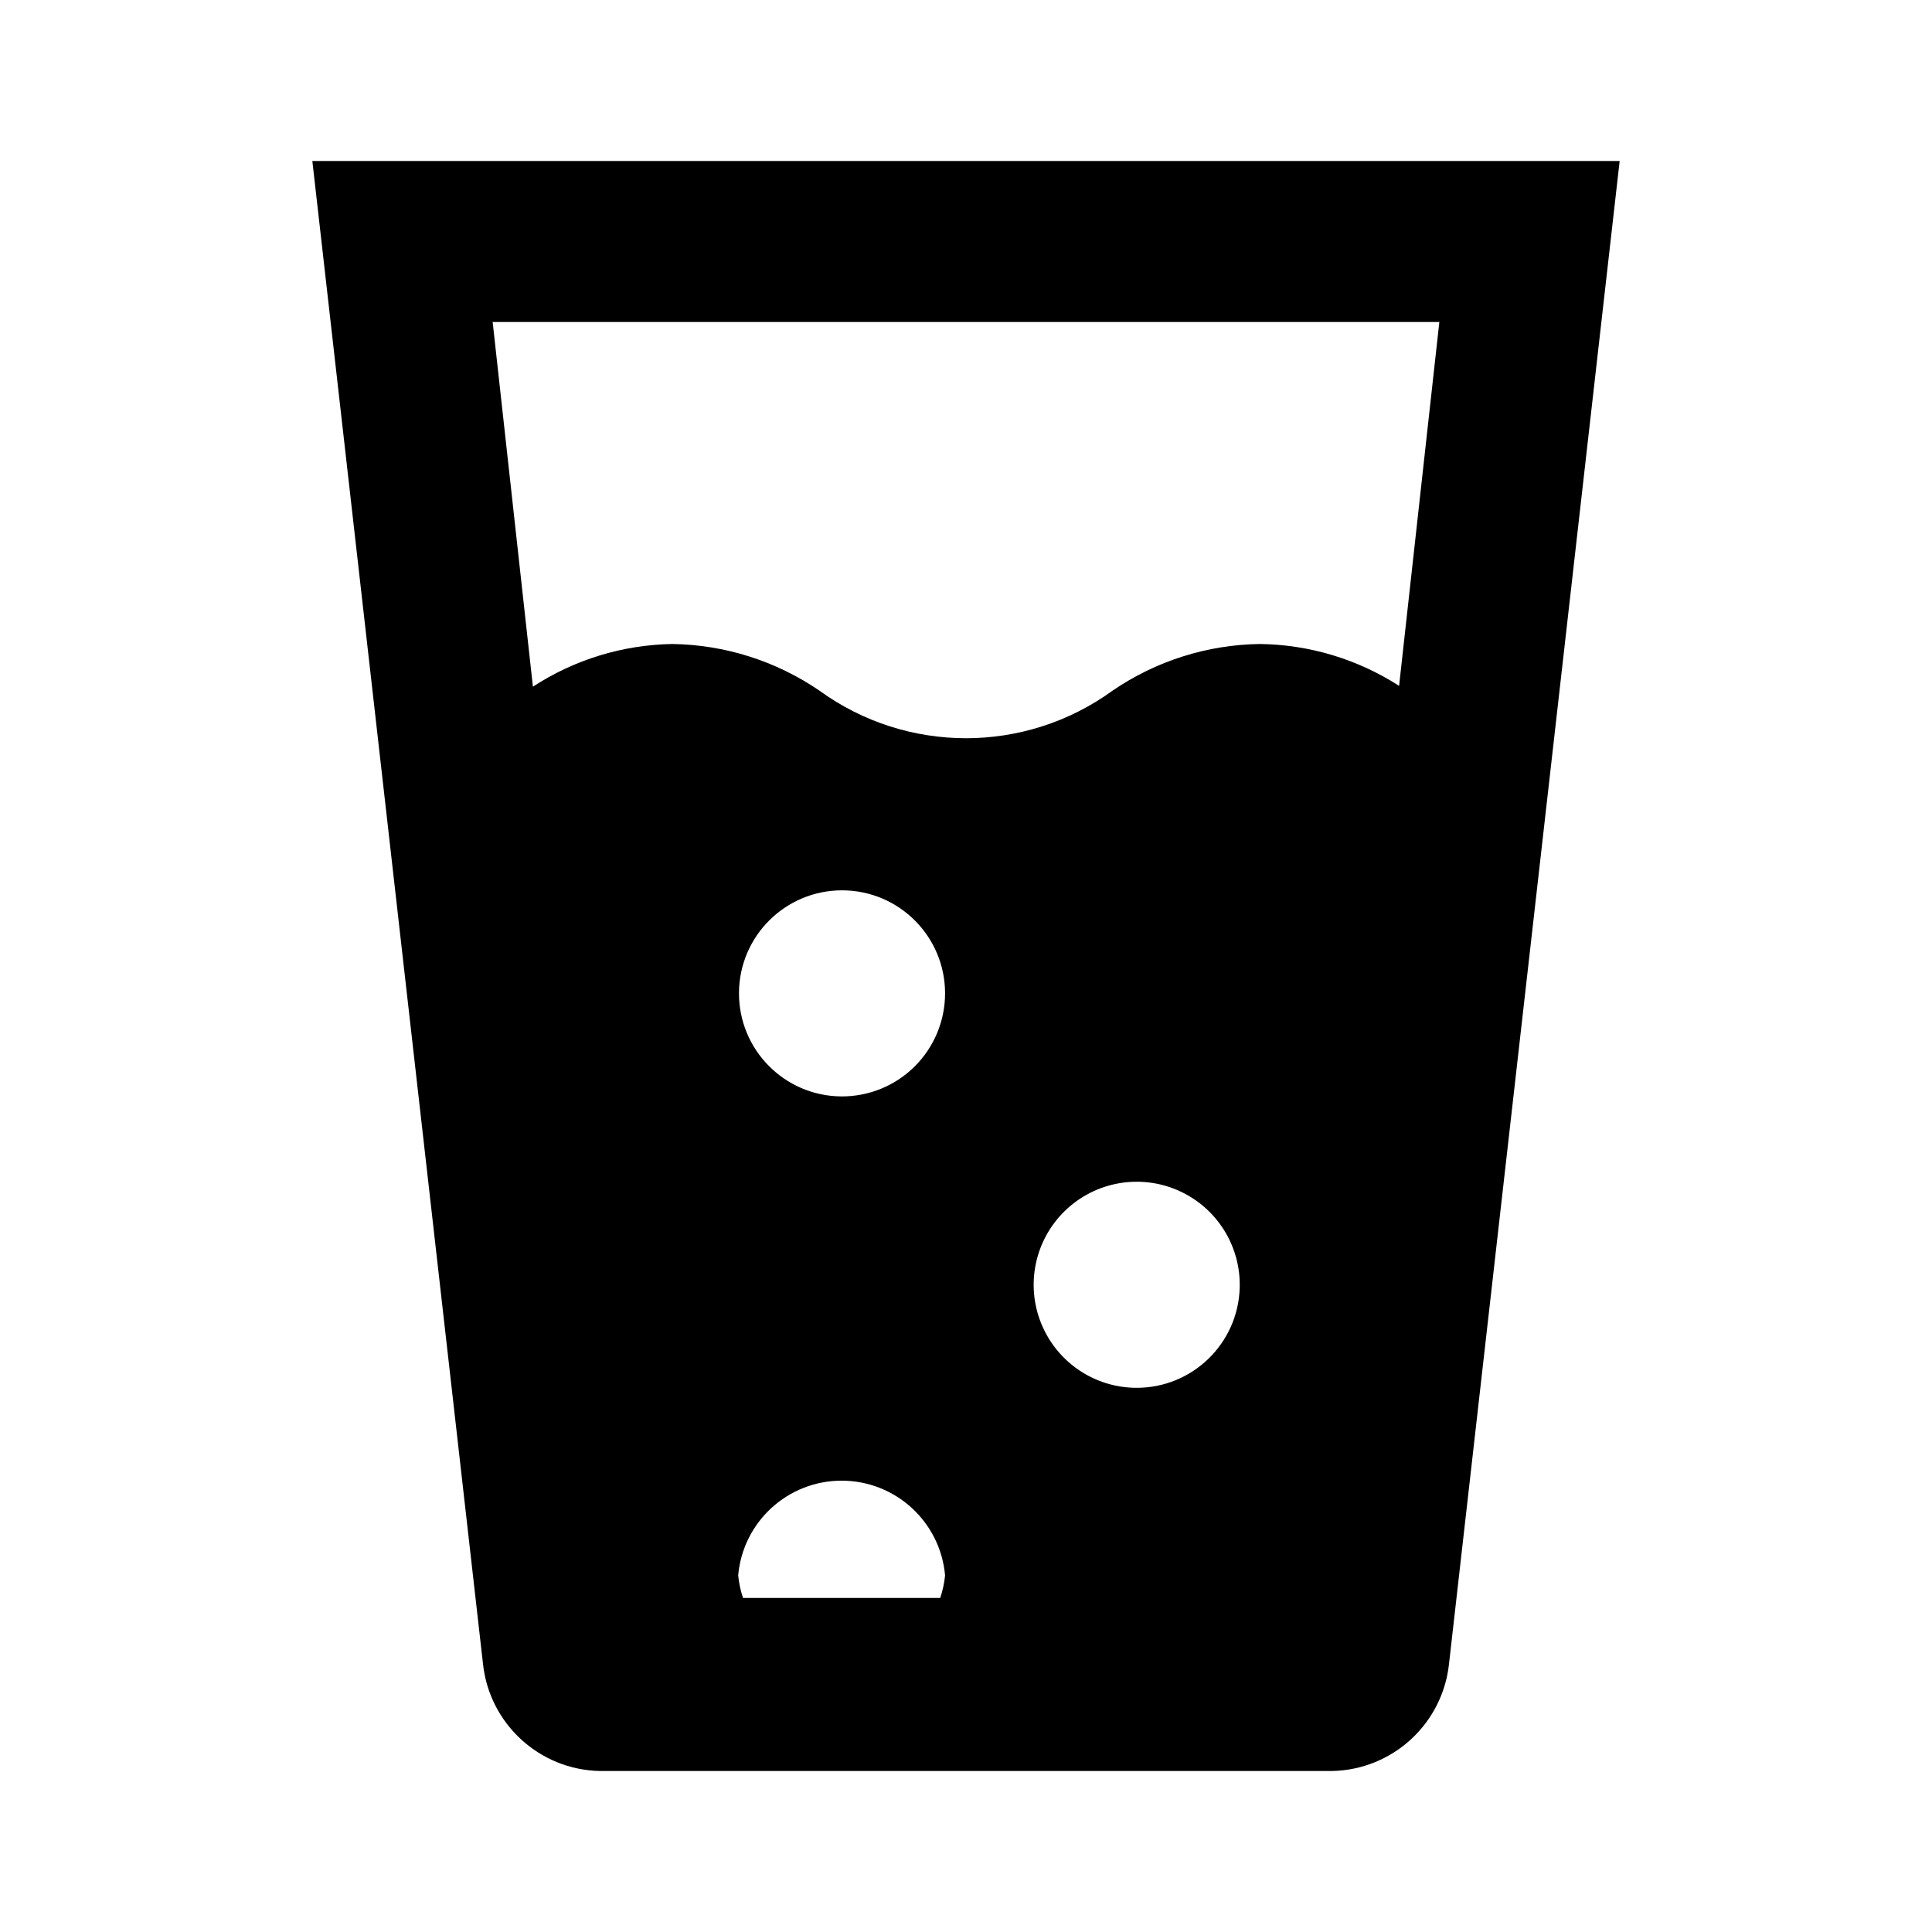
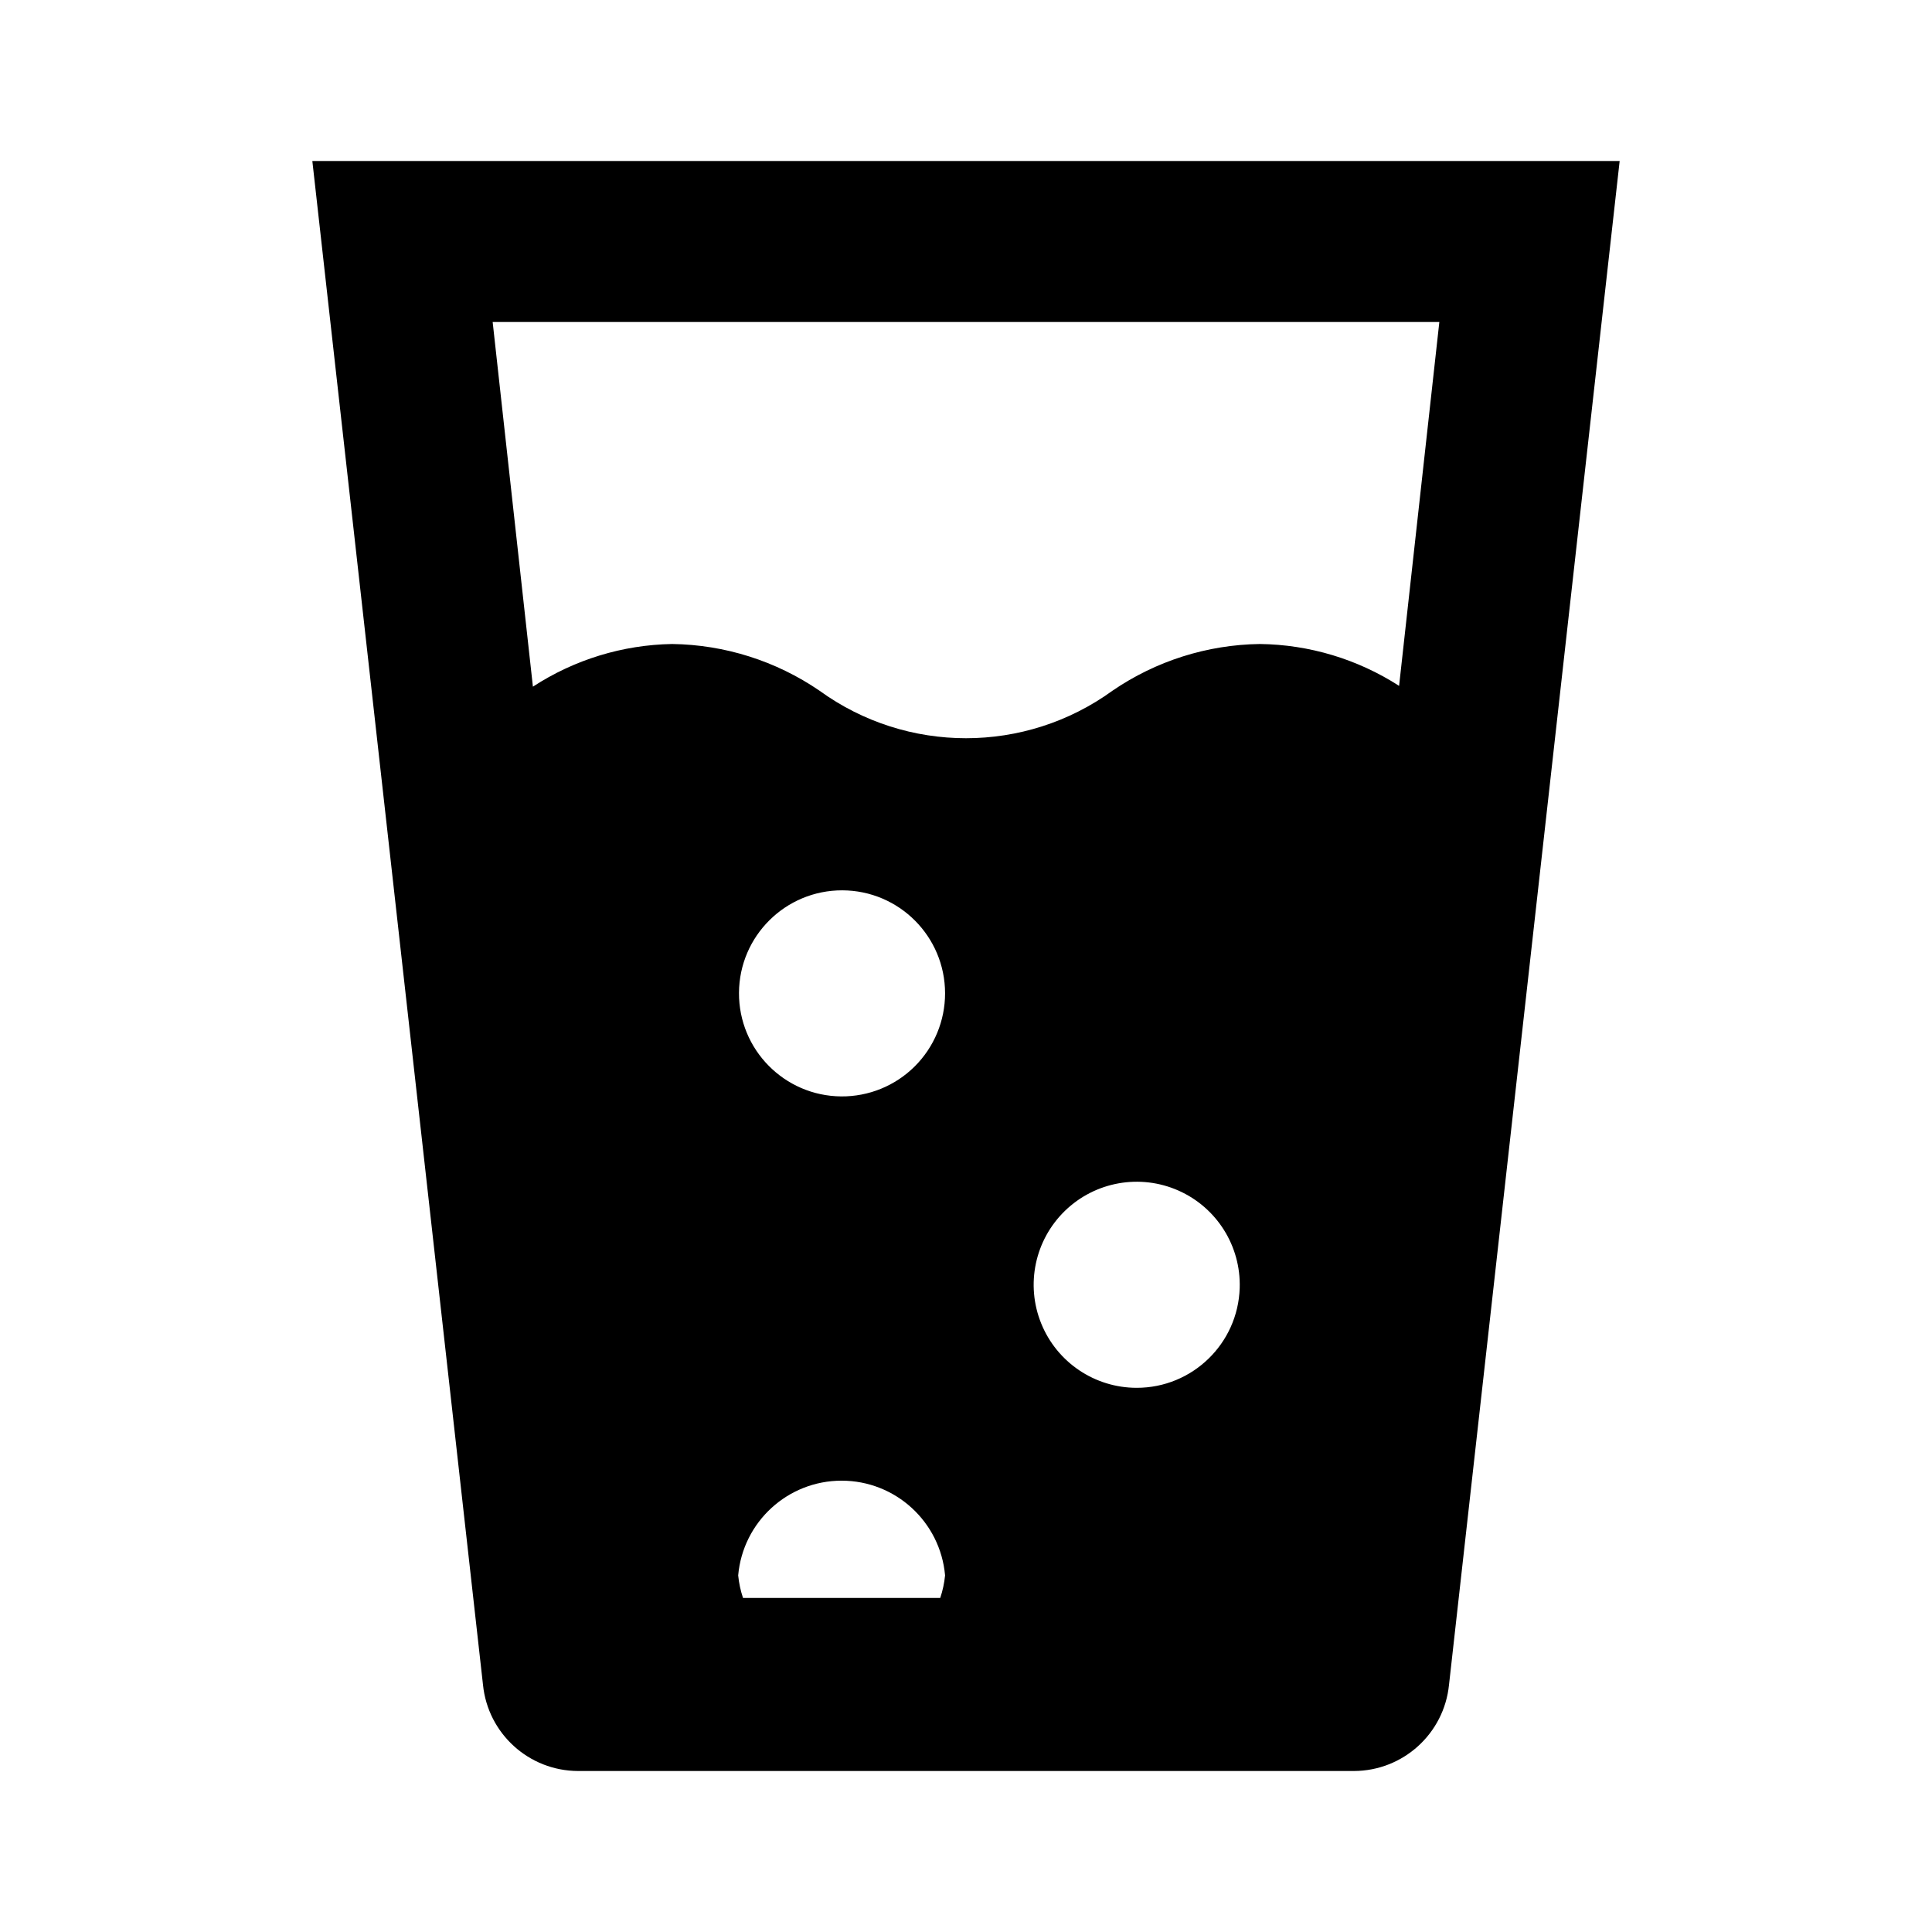
<svg xmlns="http://www.w3.org/2000/svg" id="Layer_1" data-name="Layer 1" viewBox="0 0 24 24">
-   <path d="M3.88,2,6,20.67A1.49,1.49,0,0,0,7.45,22h9.1A1.49,1.49,0,0,0,18,20.67L20.12,2Zm7.8,17.85H9.23a1.27,1.27,0,0,1-.06-.28,1.29,1.29,0,0,1,2.57,0A1.27,1.27,0,0,1,11.68,19.85Zm-1.23-6.23a1.28,1.28,0,1,1,1.29-1.28A1.28,1.28,0,0,1,10.45,13.62Zm3.67,3.62A1.28,1.28,0,1,1,15.4,16,1.28,1.28,0,0,1,14.12,17.24Zm3.26-8.72A3.27,3.27,0,0,0,15.65,8a3.32,3.32,0,0,0-1.83.58,3.1,3.1,0,0,1-3.64,0A3.32,3.32,0,0,0,8.35,8a3.27,3.27,0,0,0-1.73.53L6.12,4H17.88Z" />
+   <path d="M3.88,2,6,20.93A1.19,1.19,0,0,0,7.18,22h9.64A1.19,1.19,0,0,0,18,20.93L20.12,2Zm7.8,17.85H9.23a1.27,1.27,0,0,1-.06-.28,1.29,1.29,0,0,1,2.57,0A1.27,1.27,0,0,1,11.68,19.85Zm-1.23-6.23a1.28,1.28,0,1,1,1.29-1.28A1.28,1.28,0,0,1,10.45,13.62Zm3.67,3.62A1.28,1.28,0,1,1,15.4,16,1.28,1.28,0,0,1,14.12,17.24Zm3.26-8.72A3.27,3.27,0,0,0,15.65,8a3.32,3.32,0,0,0-1.83.58,3.1,3.1,0,0,1-3.64,0A3.32,3.32,0,0,0,8.35,8a3.27,3.27,0,0,0-1.73.53L6.12,4H17.88Z" />
</svg>
